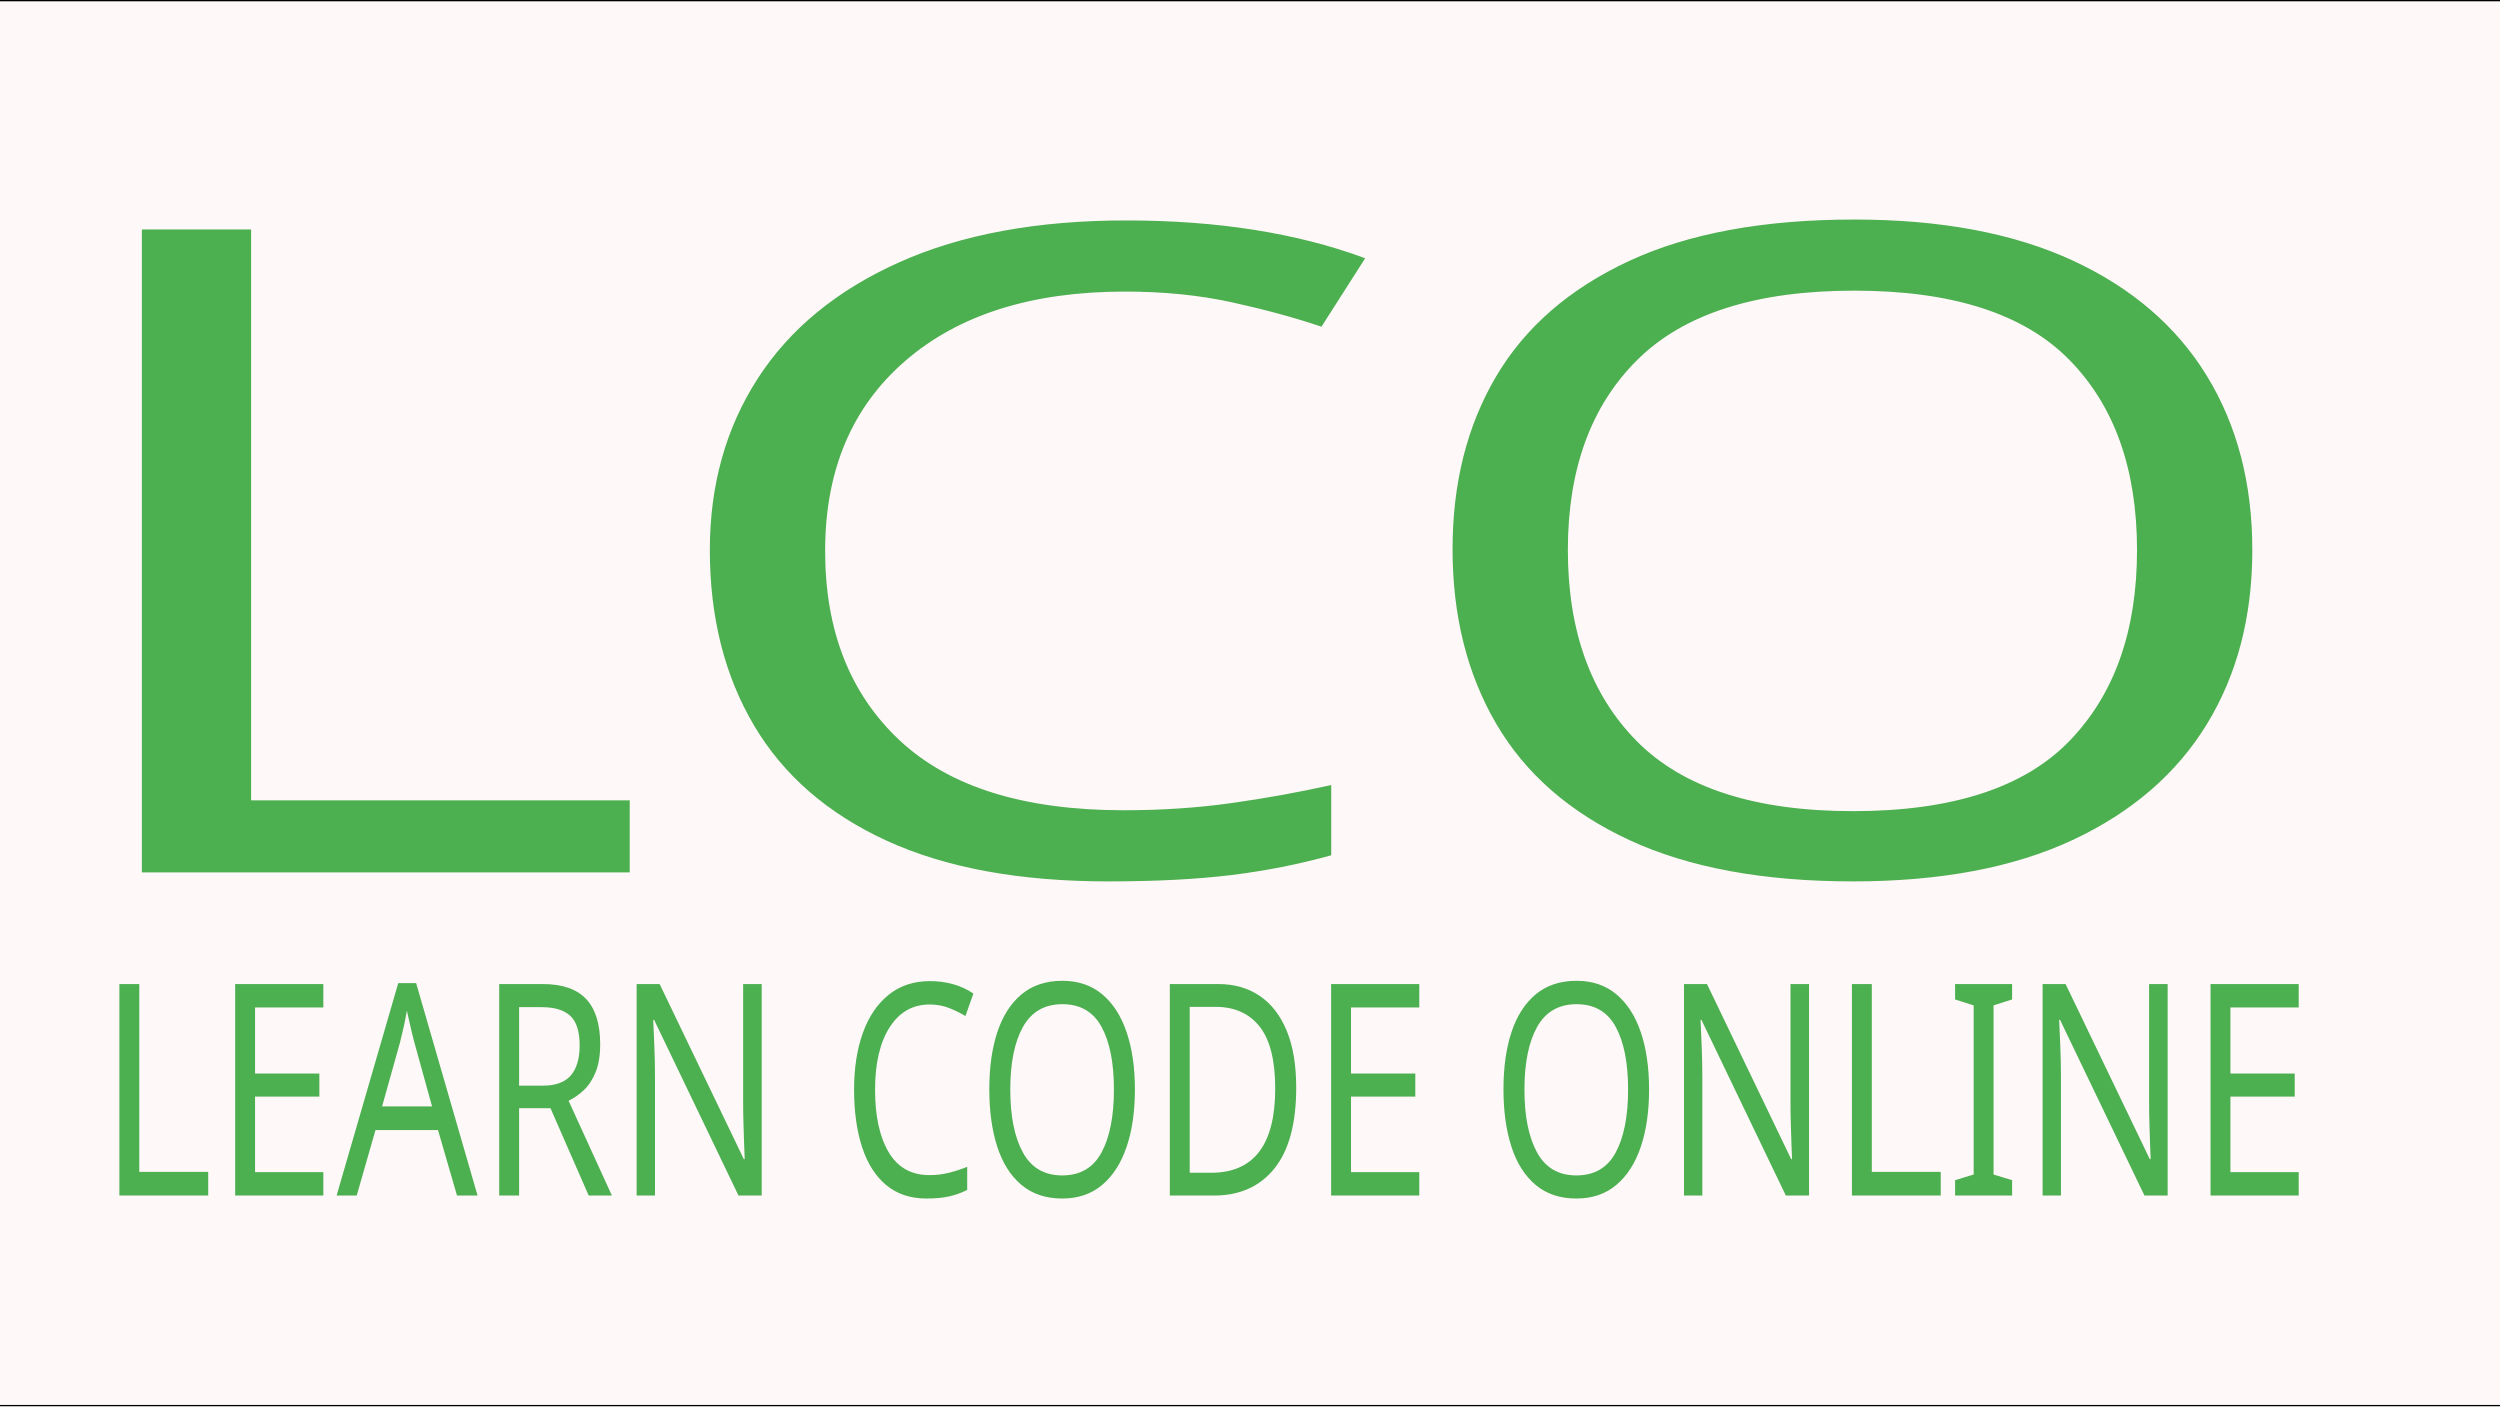
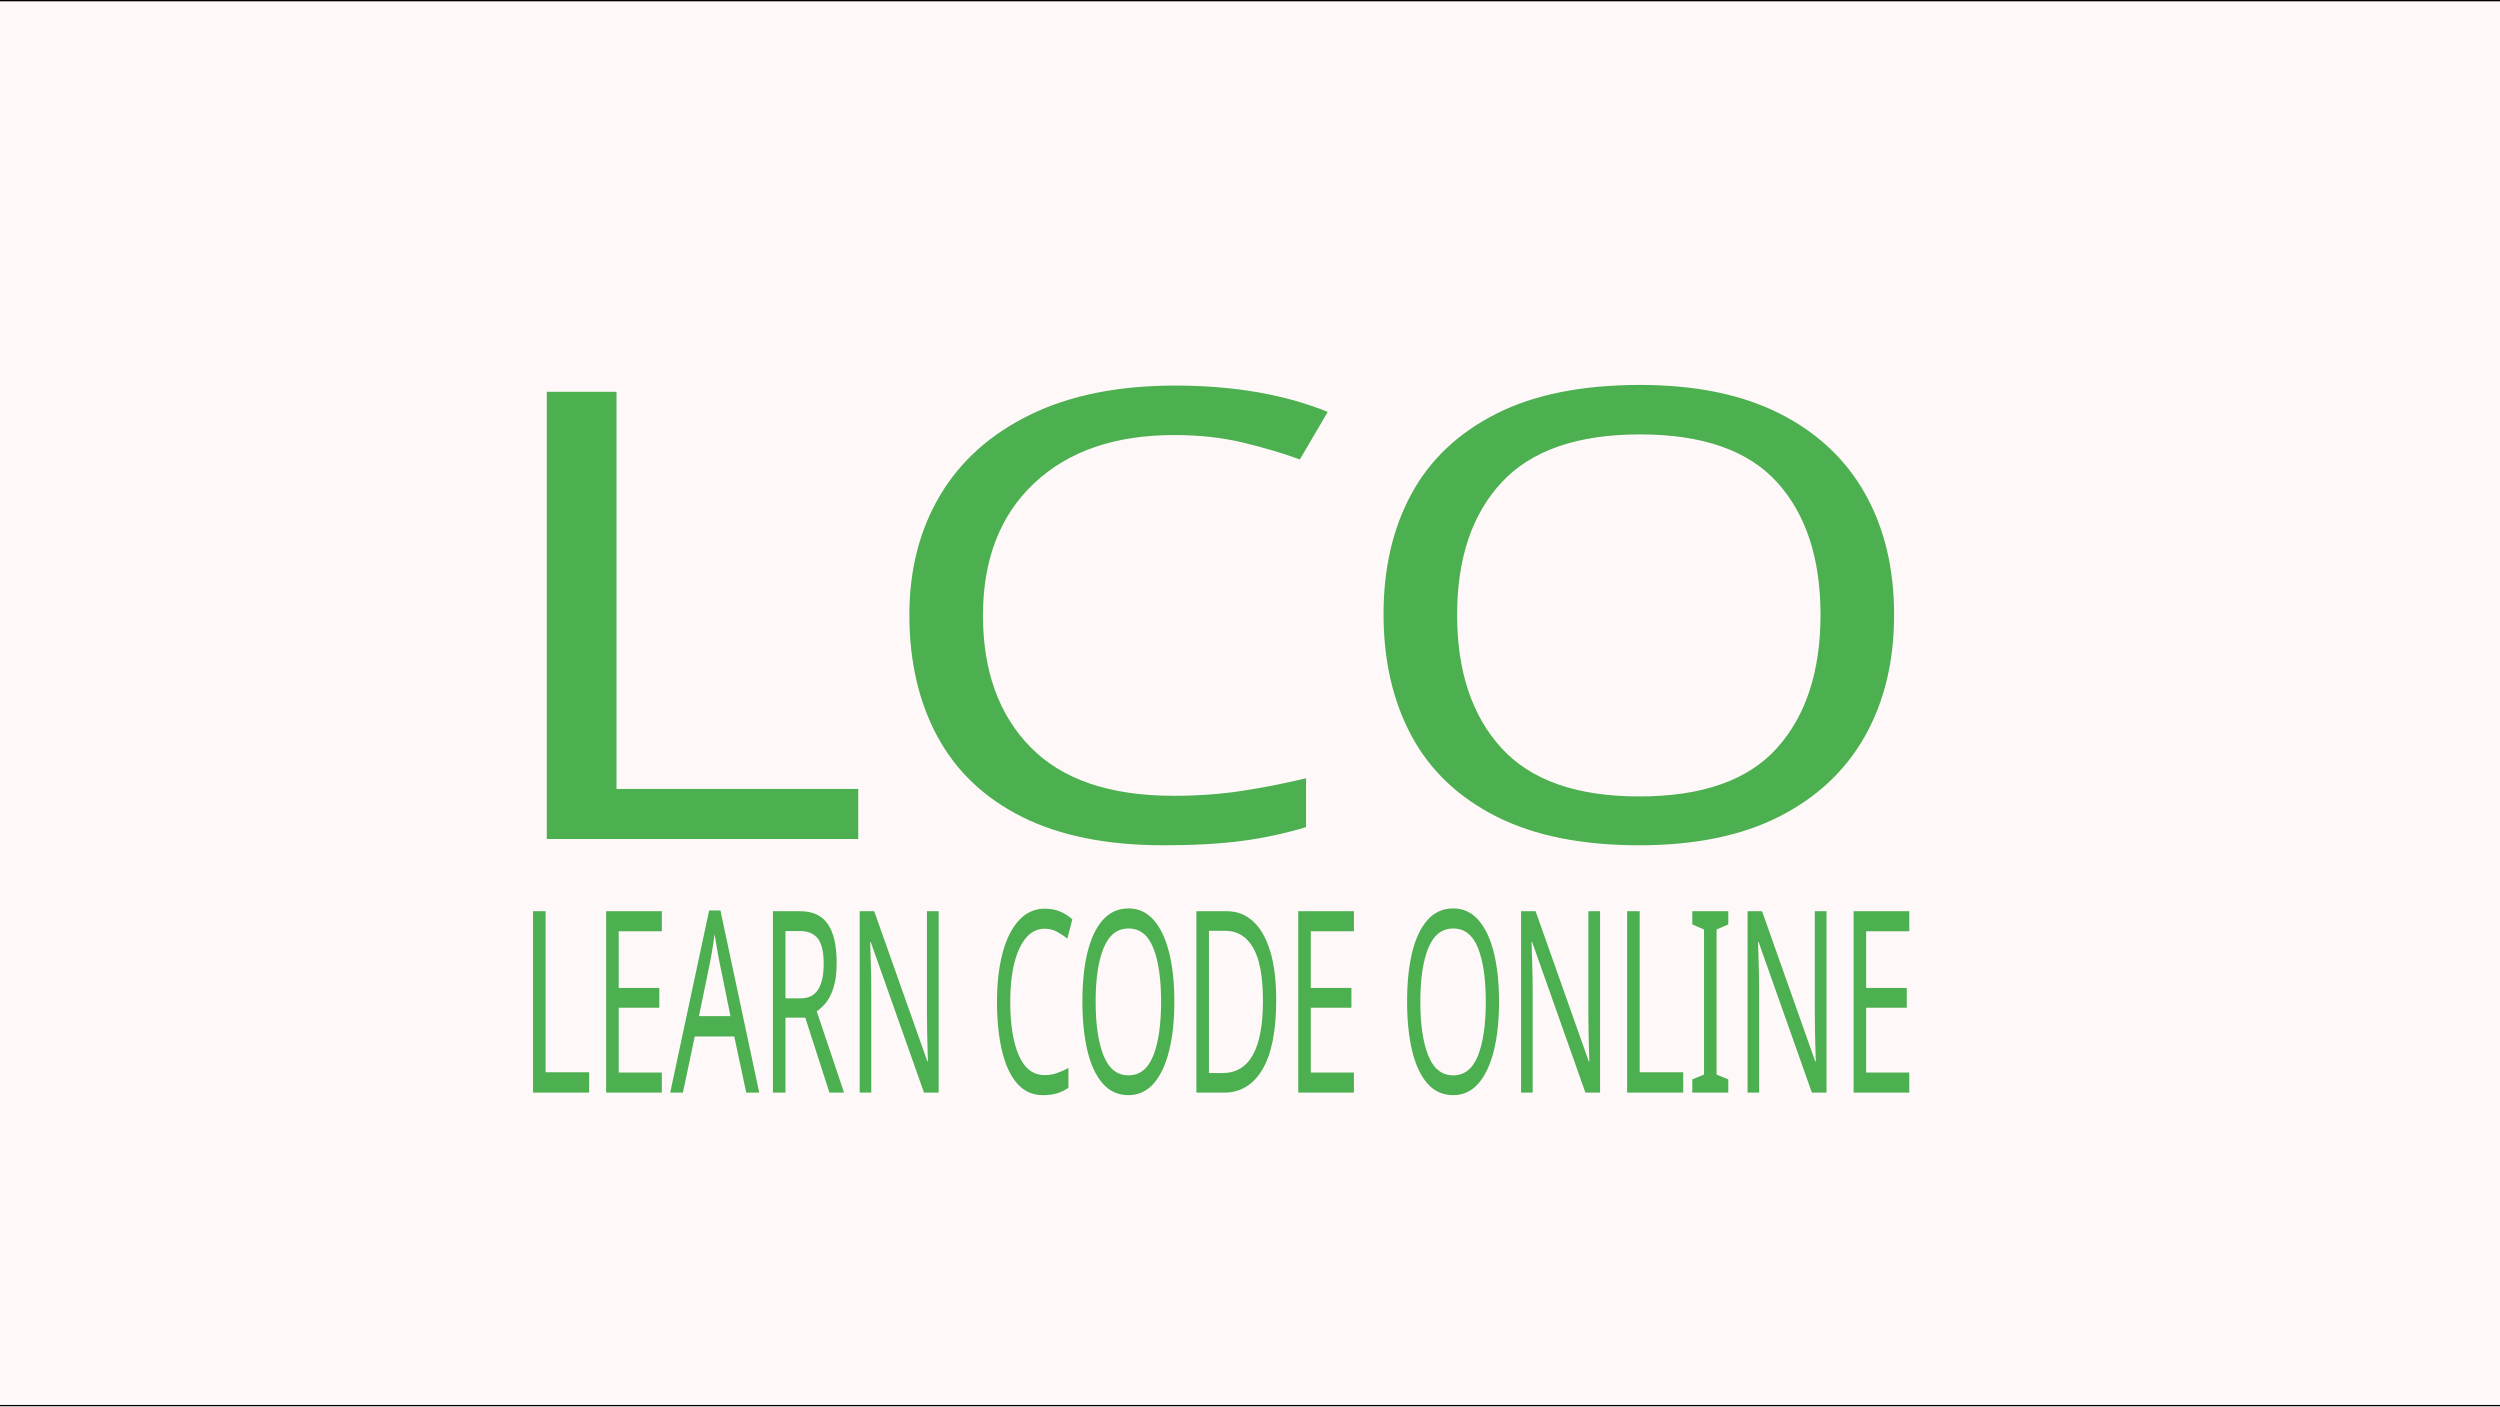
<svg xmlns="http://www.w3.org/2000/svg" version="1.1" id="Layer_1" x="0px" y="0px" viewBox="0 0 1920 1080" style="enable-background:new 0 0 1920 1080;" xml:space="preserve">
  <style type="text/css">
	.st0{fill:#FFF8F8;}
	.st1{fill:#4CAF50;}
	.st2{font-family:'ArialMT';}
- 	.st3{font-size:227.504px;}
- 	.st4{font-size:691.58px;}
+ 	.st3{font-size:195.126px;}
+ 	.st4{font-size:481.02px;}
</style>
  <g>
    <rect x="-183.5" y="0.5" class="st0" width="2257" height="1079" />
    <path d="M2073,1v1078H-183V1H2073 M2074,0H-184v1080h2258V0L2074,0z" />
  </g>
-   <text transform="matrix(0.7459 0 0 1 75.2339 918.1885)" class="st1 st2 st3">LEARN CODE ONLINE</text>
-   <text transform="matrix(1.3477 0 0 1 18.5532 669.9932)" class="st1 st2 st4">LCO</text>
+   <text transform="matrix(0.5492 0 0 1 398.979 839.1299)" class="st1 st2 st3">LEARN CODE ONLINE</text>
+   <text transform="matrix(1.237 0 0 1 362.2129 644.3633)" class="st1 st2 st4">LCO</text>
</svg>
